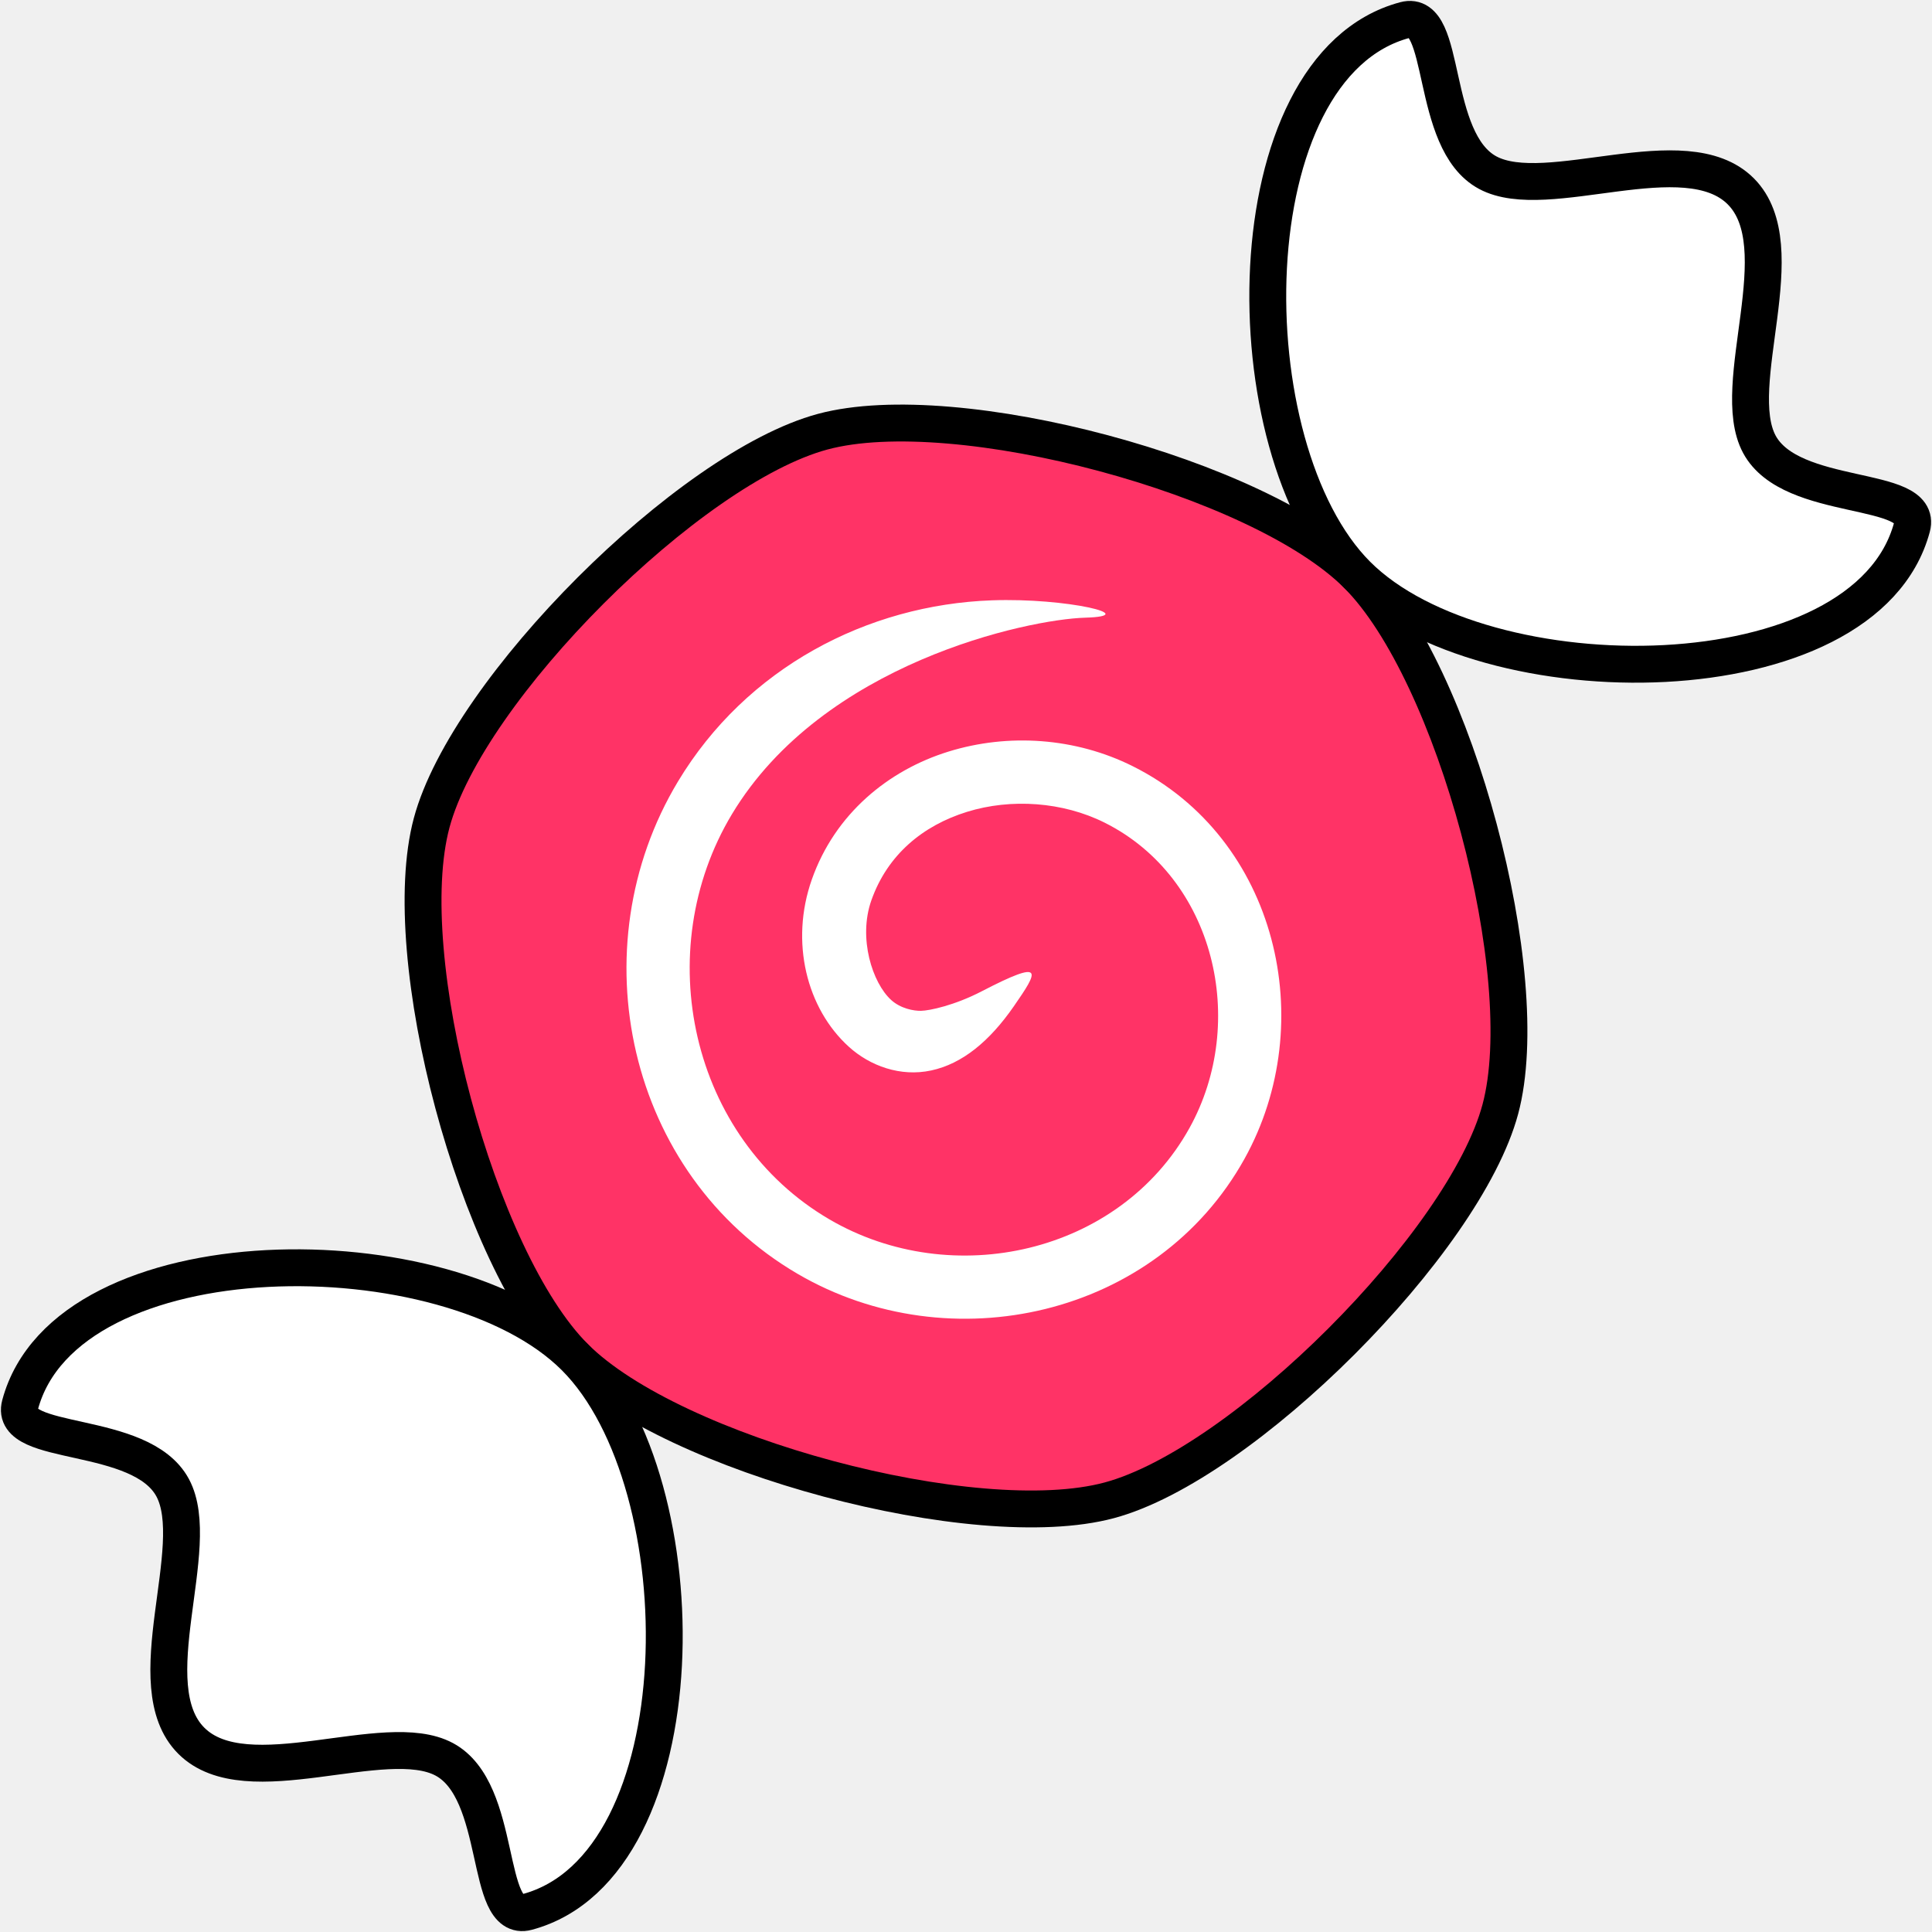
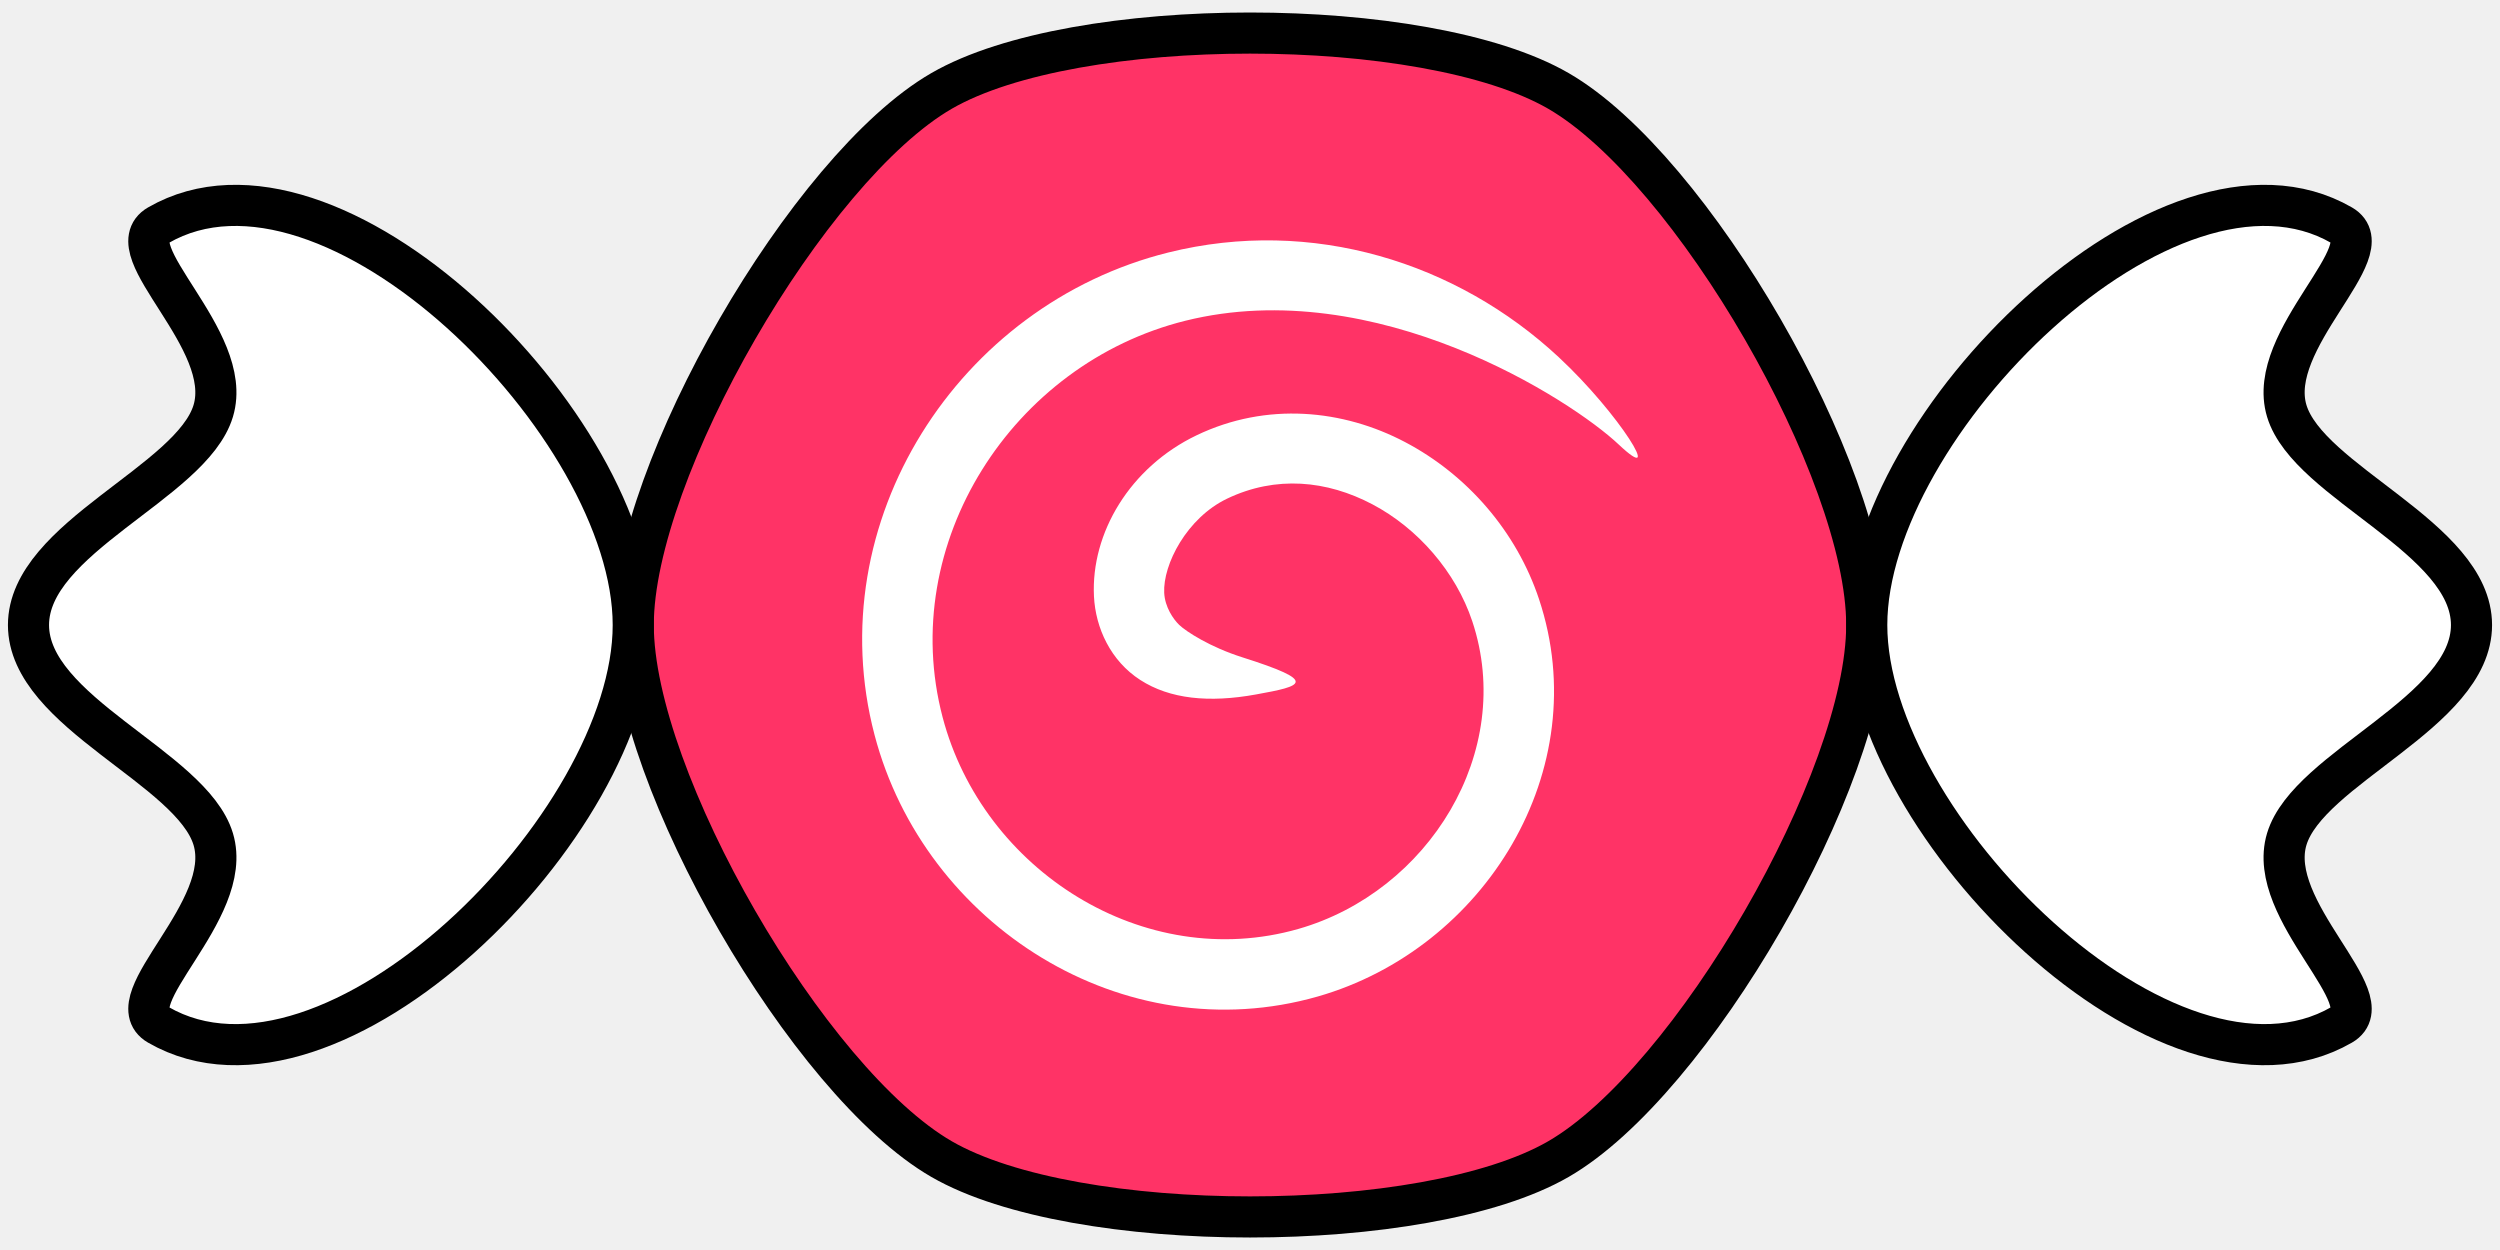
- <svg xmlns="http://www.w3.org/2000/svg" style="enable-background:new" id="svg8" version="1.1" viewBox="0 0 104.775 104.775" height="396" width="396">
+ <svg xmlns="http://www.w3.org/2000/svg" style="enable-background:new" id="svg8" version="1.1" viewBox="0 0 52.917 26.458" height="100" width="200">
  <defs id="defs2">
    <marker style="overflow:visible" id="Arrow2Send" refX="0" refY="0" orient="auto">
      <path transform="matrix(-0.3,0,0,-0.3,0.69,0)" d="M 8.719,4.034 -2.207,0.016 8.719,-4.002 c -1.745,2.372 -1.735,5.617 -6e-7,8.035 z" style="fill:#000000;fill-opacity:1;fill-rule:evenodd;stroke:#000000;stroke-width:0.625;stroke-linejoin:round;stroke-opacity:1" id="path4855" />
    </marker>
    <marker orient="auto" refY="0" refX="0" id="DistanceStart" style="overflow:visible">
      <g style="fill:#000000;fill-opacity:1;stroke:#000000;stroke-opacity:1" id="g2300">
        <path id="path2306" d="M 0,0 H 2" style="fill:#000000;fill-opacity:1;stroke:#000000;stroke-width:1.15;stroke-linecap:square;stroke-opacity:1" />
        <path id="path2302" d="M 0,0 13,4 9,0 13,-4 Z" style="fill:#000000;fill-opacity:1;fill-rule:evenodd;stroke:#000000;stroke-opacity:1" />
        <path id="path2304" d="M 0,-4 V 40" style="fill:#000000;fill-opacity:1;stroke:#000000;stroke-width:1;stroke-linecap:square;stroke-opacity:1" />
      </g>
    </marker>
    <marker id="ExperimentalArrow" refX="5" refY="3" orient="auto-start-reverse">
      <path style="fill:context-stroke;stroke:#000000;stroke-opacity:1" d="M 10,3 0,6 V 0 Z" id="path5075" />
    </marker>
    <marker style="overflow:visible" id="Legs" refX="0" refY="0" orient="auto">
      <g style="fill:#000000;fill-opacity:1;stroke:#000000;stroke-opacity:1" transform="scale(-0.7)" id="g5031">
        <g style="fill:#000000;fill-opacity:1;stroke:#000000;stroke-opacity:1" transform="matrix(0,-1,-1,0,20.70862,21.31391)" id="g5025">
          <path style="fill:#000000;fill-opacity:1;fill-rule:evenodd;stroke:#000000;stroke-width:1pt;stroke-opacity:1" d="m 21.221,20.675 c -6.91,4.721 -2.455,6.607 -5.841,13.443" id="path5021" />
          <path style="fill:#000000;fill-opacity:1;fill-rule:evenodd;stroke:#000000;stroke-width:1pt;stroke-opacity:1" d="m 21.398,20.548 c -1.361,8.348 3.536,8.77 4.505,13.825" id="path5023" />
        </g>
        <path style="fill:#000000;fill-opacity:1;fill-rule:evenodd;stroke:#000000;stroke-width:1pt;stroke-opacity:1" d="m -14.09,-6.732 -0.922,4.043 3.963,-1.223 z" id="path5027" />
        <path style="fill:#000000;fill-opacity:1;fill-rule:evenodd;stroke:#000000;stroke-width:1pt;stroke-opacity:1" d="m -15.216,4.557 1.874,3.7 2.267,-3.473 z" id="path5029" />
      </g>
    </marker>
    <clipPath id="clipPath249" clipPathUnits="userSpaceOnUse">
      <rect style="stroke-width:0.265" y="71.184" x="18.709" height="165.199" width="92.235" id="rect251" />
    </clipPath>
  </defs>
-   <g transform="translate(0,-192.225)" id="layer1">
+   <g transform="translate(0,-270.5417)" id="layer1">
    <g transform="translate(-20.6375,144.1979)" id="g5351">
      <g id="g848" transform="rotate(-45,68.18603,126.8604)">
-         <path d="m 105.308,85.601 c 6.495,3.75 15,18.481 15,25.981 0,7.5 -8.505,22.231 -15,25.981 -6.495,3.75 -23.505,3.75 -30,0 -6.495,-3.75 -15,-18.481 -15,-25.981 0,-7.5 8.505,-22.231 15,-25.981 6.495,-3.75 23.505,-3.75 30,-10e-7 z" id="path4802" style="opacity:1;fill:#ff3366;fill-opacity:1;stroke:#000000;stroke-width:2;stroke-miterlimit:4;stroke-dasharray:none;stroke-opacity:1" />
-         <path id="path5338" d="m 60.308,111.582 c 0,9.724 -14.68,24.309 -23.101,19.448 -2.105,-1.215 3.724,-5.538 2.671,-9.032 -1.053,-3.494 -8.987,-6.161 -8.987,-10.415 0,-4.254 7.935,-6.921 8.987,-10.415 1.053,-3.494 -4.777,-7.817 -2.671,-9.032 8.421,-4.862 23.101,9.724 23.101,19.448 z" style="opacity:1;fill:#ffffff;fill-opacity:1;stroke:#000000;stroke-width:2;stroke-linecap:round;stroke-miterlimit:4;stroke-dasharray:none;stroke-opacity:1" />
-         <path style="opacity:1;fill:#ffffff;fill-opacity:1;stroke:#000000;stroke-width:2;stroke-linecap:round;stroke-miterlimit:4;stroke-dasharray:none;stroke-opacity:1" d="m 120.308,111.582 c 0,9.724 14.68,24.309 23.101,19.448 2.105,-1.215 -3.724,-5.538 -2.671,-9.032 1.053,-3.494 8.987,-6.161 8.987,-10.415 0,-4.254 -7.935,-6.921 -8.987,-10.415 -1.053,-3.494 4.777,-7.817 2.671,-9.032 -8.421,-4.862 -23.101,9.724 -23.101,19.448 z" id="path5341" />
-         <path id="path5343" d="M 105.325,98.554 C 100.376,93.946 93.327,91.723 86.333,93.463 76.117,96.005 69.322,106.56 72.046,116.932 c 2.432,9.259 12.116,15.419 21.553,12.722 8.11,-2.319 13.537,-11.014 10.767,-19.332 -1.1,-3.303 -3.504,-6.053 -6.514,-7.637 -3.01,-1.585 -6.727,-1.968 -10.142,-0.331 -3.241,1.554 -5.144,4.754 -4.992,7.834 0.076,1.54 0.813,3.139 2.252,4.067 1.439,0.929 3.34,1.121 5.627,0.706 2.287,-0.415 3.084,-0.62 -0.657,-1.806 -1.578,-0.5 -2.741,-1.257 -3.075,-1.578 -0.288,-0.276 -0.696,-0.869 -0.73,-1.558 -0.068,-1.377 1.099,-3.643 3.055,-4.581 2.377,-1.139 4.855,-0.894 7.069,0.272 2.213,1.165 4.061,3.287 4.862,5.693 2.114,6.347 -2.14,13.155 -8.462,14.963 -7.503,2.145 -15.345,-2.845 -17.304,-10.302 -2.221,-8.456 3.401,-17.19 11.805,-19.281 9.284,-2.31 18.806,3.871 21.078,6.015 2.272,2.144 0.058,-1.478 -2.912,-4.243 z" style="color:#000000;font-style:normal;font-variant:normal;font-weight:normal;font-stretch:normal;font-size:medium;line-height:normal;font-family:sans-serif;font-variant-ligatures:normal;font-variant-position:normal;font-variant-caps:normal;font-variant-numeric:normal;font-variant-alternates:normal;font-feature-settings:normal;text-indent:0;text-align:start;text-decoration:none;text-decoration-line:none;text-decoration-style:solid;text-decoration-color:#000000;letter-spacing:normal;word-spacing:normal;text-transform:none;writing-mode:lr-tb;direction:ltr;text-orientation:mixed;dominant-baseline:auto;baseline-shift:baseline;text-anchor:start;white-space:normal;shape-padding:0;clip-rule:nonzero;display:inline;overflow:visible;visibility:visible;opacity:1;isolation:auto;mix-blend-mode:normal;color-interpolation:sRGB;color-interpolation-filters:linearRGB;solid-color:#000000;solid-opacity:1;vector-effect:none;fill:#ffffff;fill-opacity:1;fill-rule:evenodd;stroke:none;stroke-width:3.42;stroke-linecap:round;stroke-linejoin:miter;stroke-miterlimit:4;stroke-dasharray:none;stroke-dashoffset:0;stroke-opacity:1;color-rendering:auto;image-rendering:auto;shape-rendering:auto;text-rendering:auto;enable-background:accumulate" />
+         <g id="g849" transform="matrix(0.3076986,0.3076986,-0.3076986,0.3076986,50.82999,58.81528)">
+           <path style="opacity:1;fill:#ff3366;fill-opacity:1;stroke:#000000;stroke-width:2;stroke-miterlimit:4;stroke-dasharray:none;stroke-opacity:1" id="path4802" d="m 105.308,85.601 c 6.495,3.75 15,18.481 15,25.981 0,7.5 -8.505,22.231 -15,25.981 -6.495,3.75 -23.505,3.75 -30,0 -6.495,-3.75 -15,-18.481 -15,-25.981 0,-7.5 8.505,-22.231 15,-25.981 6.495,-3.75 23.505,-3.75 30,-10e-7 z" />
+           <path style="opacity:1;fill:#ffffff;fill-opacity:1;stroke:#000000;stroke-width:2;stroke-linecap:round;stroke-miterlimit:4;stroke-dasharray:none;stroke-opacity:1" d="m 60.308,111.582 c 0,9.724 -14.68,24.309 -23.101,19.448 -2.105,-1.215 3.724,-5.538 2.671,-9.032 -1.053,-3.494 -8.987,-6.161 -8.987,-10.415 0,-4.254 7.935,-6.921 8.987,-10.415 1.053,-3.494 -4.777,-7.817 -2.671,-9.032 8.421,-4.862 23.101,9.724 23.101,19.448 z" id="path5338" />
+           <path id="path5341" d="m 120.308,111.582 c 0,9.724 14.68,24.309 23.101,19.448 2.105,-1.215 -3.724,-5.538 -2.671,-9.032 1.053,-3.494 8.987,-6.161 8.987,-10.415 0,-4.254 -7.935,-6.921 -8.987,-10.415 -1.053,-3.494 4.777,-7.817 2.671,-9.032 -8.421,-4.862 -23.101,9.724 -23.101,19.448 z" style="opacity:1;fill:#ffffff;fill-opacity:1;stroke:#000000;stroke-width:2;stroke-linecap:round;stroke-miterlimit:4;stroke-dasharray:none;stroke-opacity:1" />
+           <path style="color:#000000;font-style:normal;font-variant:normal;font-weight:normal;font-stretch:normal;font-size:medium;line-height:normal;font-family:sans-serif;font-variant-ligatures:normal;font-variant-position:normal;font-variant-caps:normal;font-variant-numeric:normal;font-variant-alternates:normal;font-feature-settings:normal;text-indent:0;text-align:start;text-decoration:none;text-decoration-line:none;text-decoration-style:solid;text-decoration-color:#000000;letter-spacing:normal;word-spacing:normal;text-transform:none;writing-mode:lr-tb;direction:ltr;text-orientation:mixed;dominant-baseline:auto;baseline-shift:baseline;text-anchor:start;white-space:normal;shape-padding:0;clip-rule:nonzero;display:inline;overflow:visible;visibility:visible;opacity:1;isolation:auto;mix-blend-mode:normal;color-interpolation:sRGB;color-interpolation-filters:linearRGB;solid-color:#000000;solid-opacity:1;vector-effect:none;fill:#ffffff;fill-opacity:1;fill-rule:evenodd;stroke:none;stroke-width:3.42;stroke-linecap:round;stroke-linejoin:miter;stroke-miterlimit:4;stroke-dasharray:none;stroke-dashoffset:0;stroke-opacity:1;color-rendering:auto;image-rendering:auto;shape-rendering:auto;text-rendering:auto;enable-background:accumulate" d="M 105.325,98.554 C 100.376,93.946 93.327,91.723 86.333,93.463 76.117,96.005 69.322,106.56 72.046,116.932 c 2.432,9.259 12.116,15.419 21.553,12.722 8.11,-2.319 13.537,-11.014 10.767,-19.332 -1.1,-3.303 -3.504,-6.053 -6.514,-7.637 -3.01,-1.585 -6.727,-1.968 -10.142,-0.331 -3.241,1.554 -5.144,4.754 -4.992,7.834 0.076,1.54 0.813,3.139 2.252,4.067 1.439,0.929 3.34,1.121 5.627,0.706 2.287,-0.415 3.084,-0.62 -0.657,-1.806 -1.578,-0.5 -2.741,-1.257 -3.075,-1.578 -0.288,-0.276 -0.696,-0.869 -0.73,-1.558 -0.068,-1.377 1.099,-3.643 3.055,-4.581 2.377,-1.139 4.855,-0.894 7.069,0.272 2.213,1.165 4.061,3.287 4.862,5.693 2.114,6.347 -2.14,13.155 -8.462,14.963 -7.503,2.145 -15.345,-2.845 -17.304,-10.302 -2.221,-8.456 3.401,-17.19 11.805,-19.281 9.284,-2.31 18.806,3.871 21.078,6.015 2.272,2.144 0.058,-1.478 -2.912,-4.243 z" id="path5343" />
+         </g>
      </g>
    </g>
  </g>
</svg>
